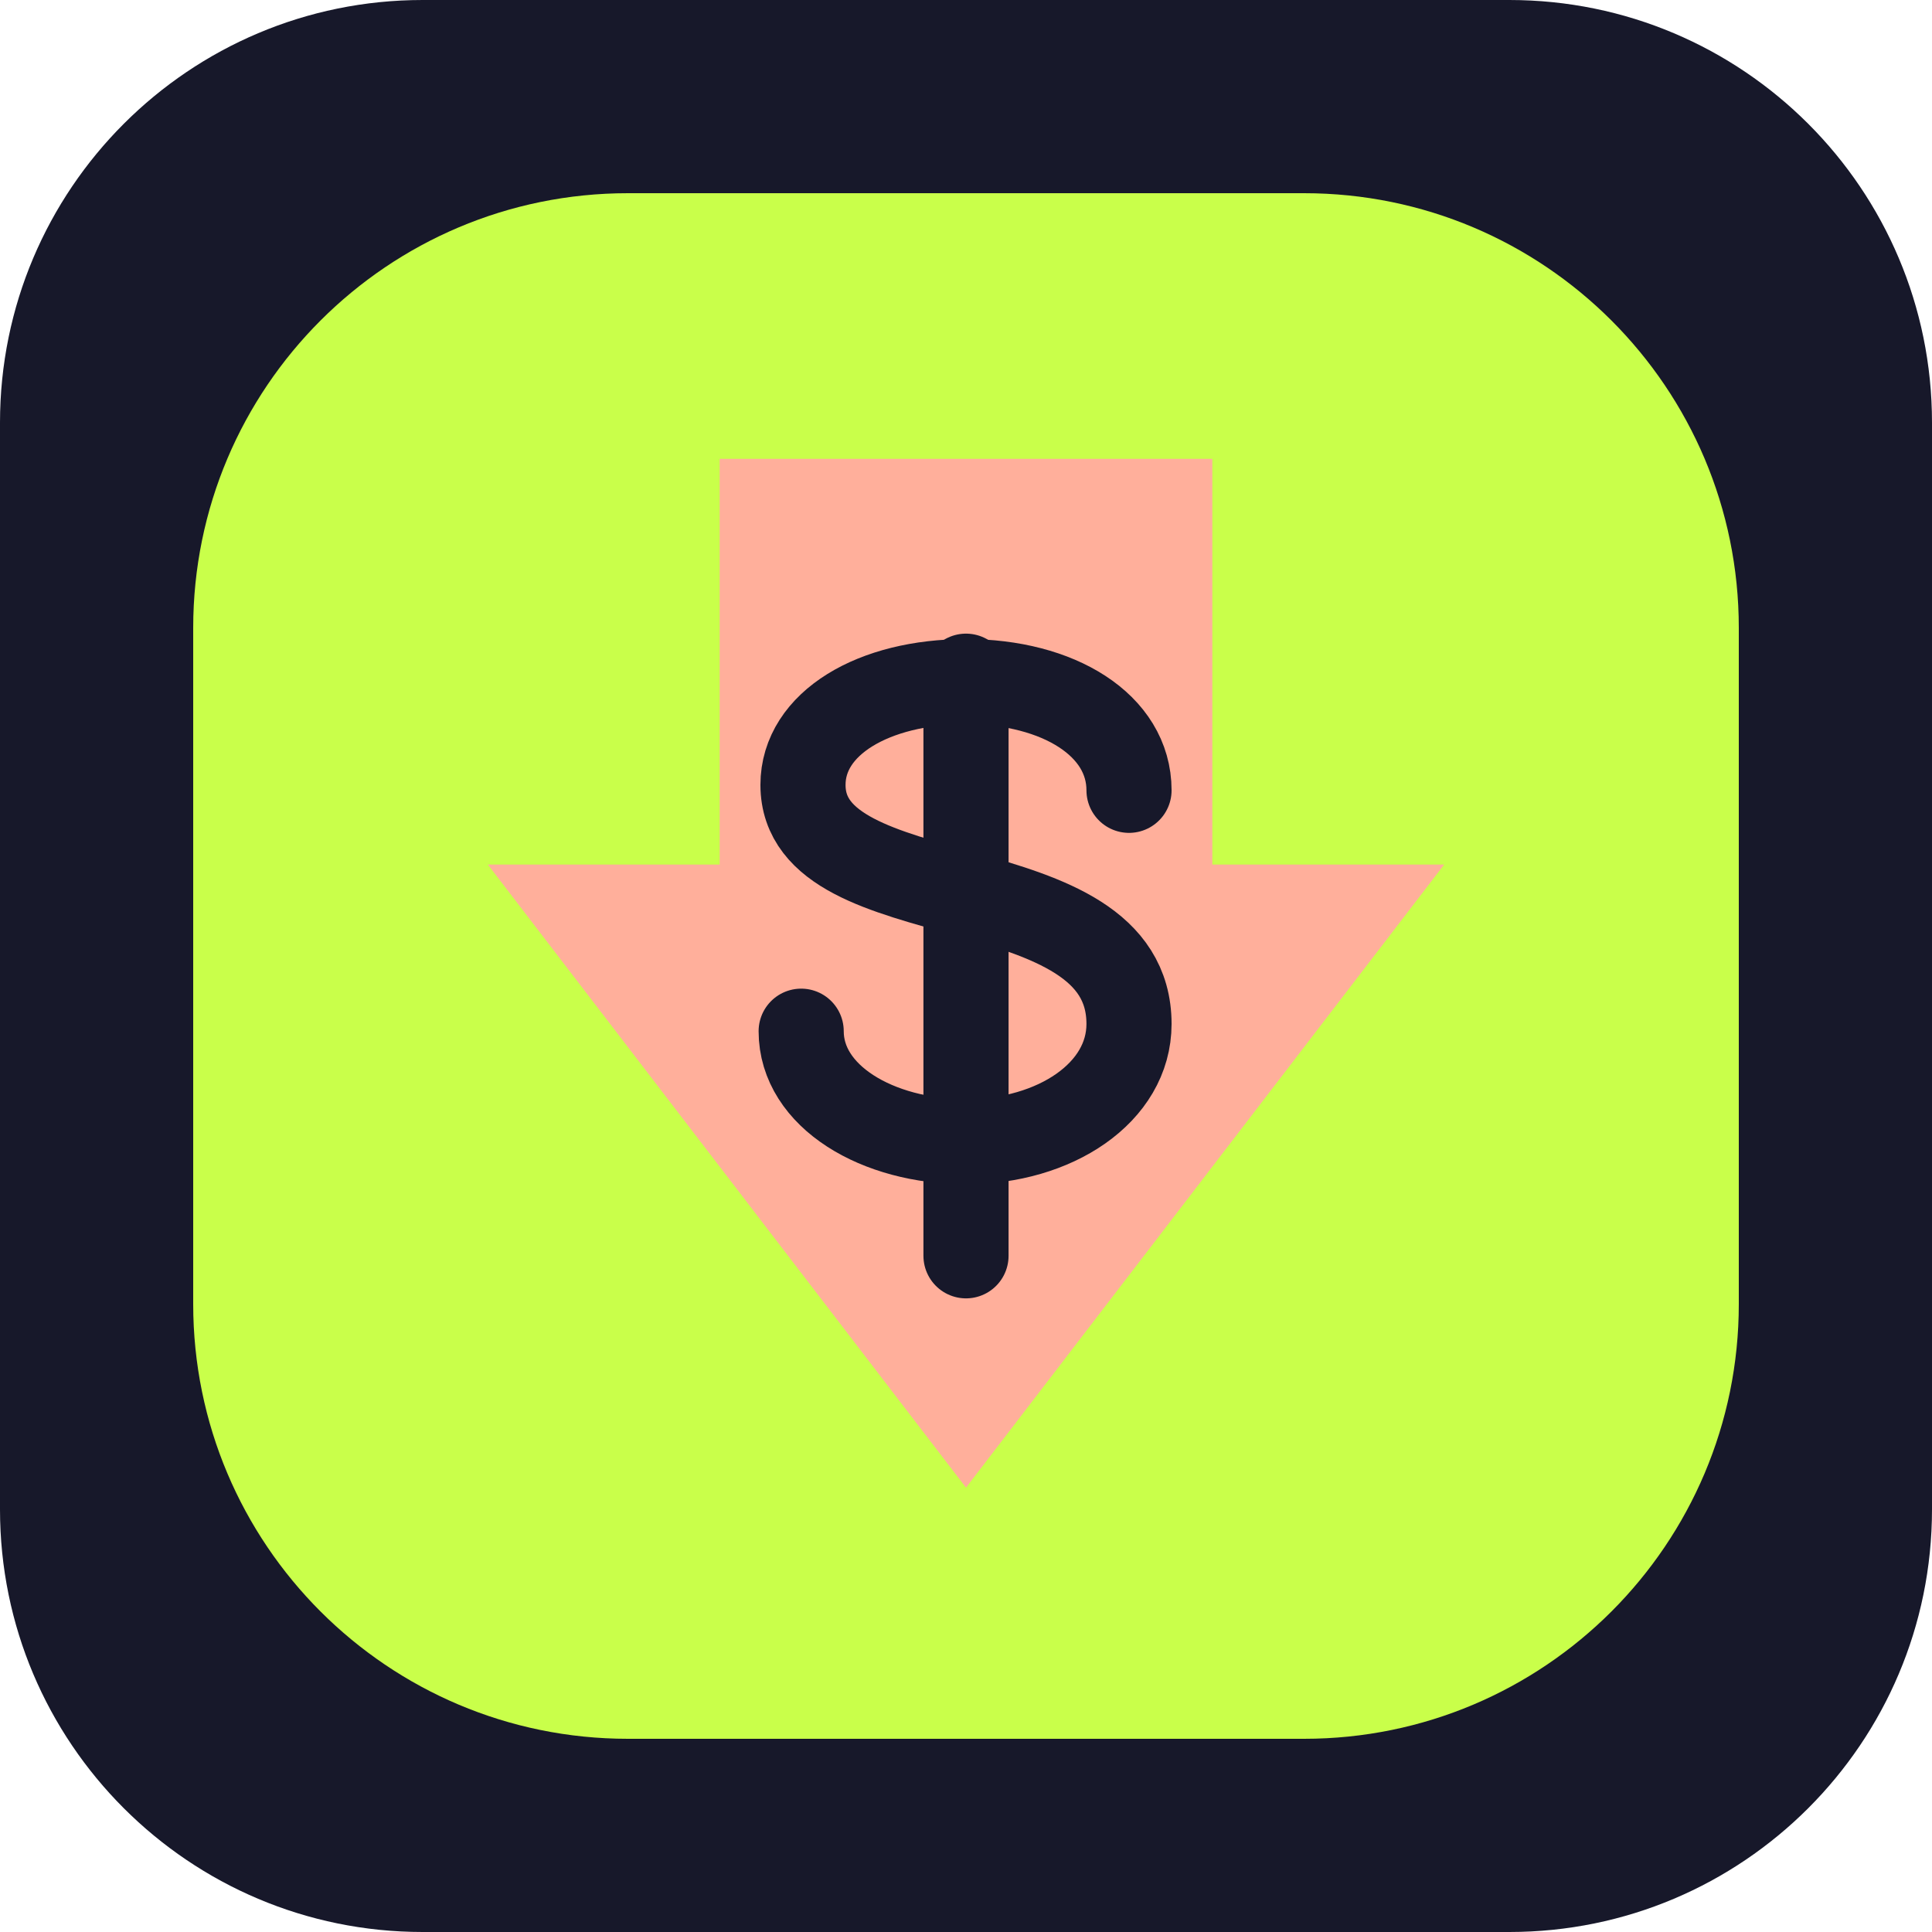
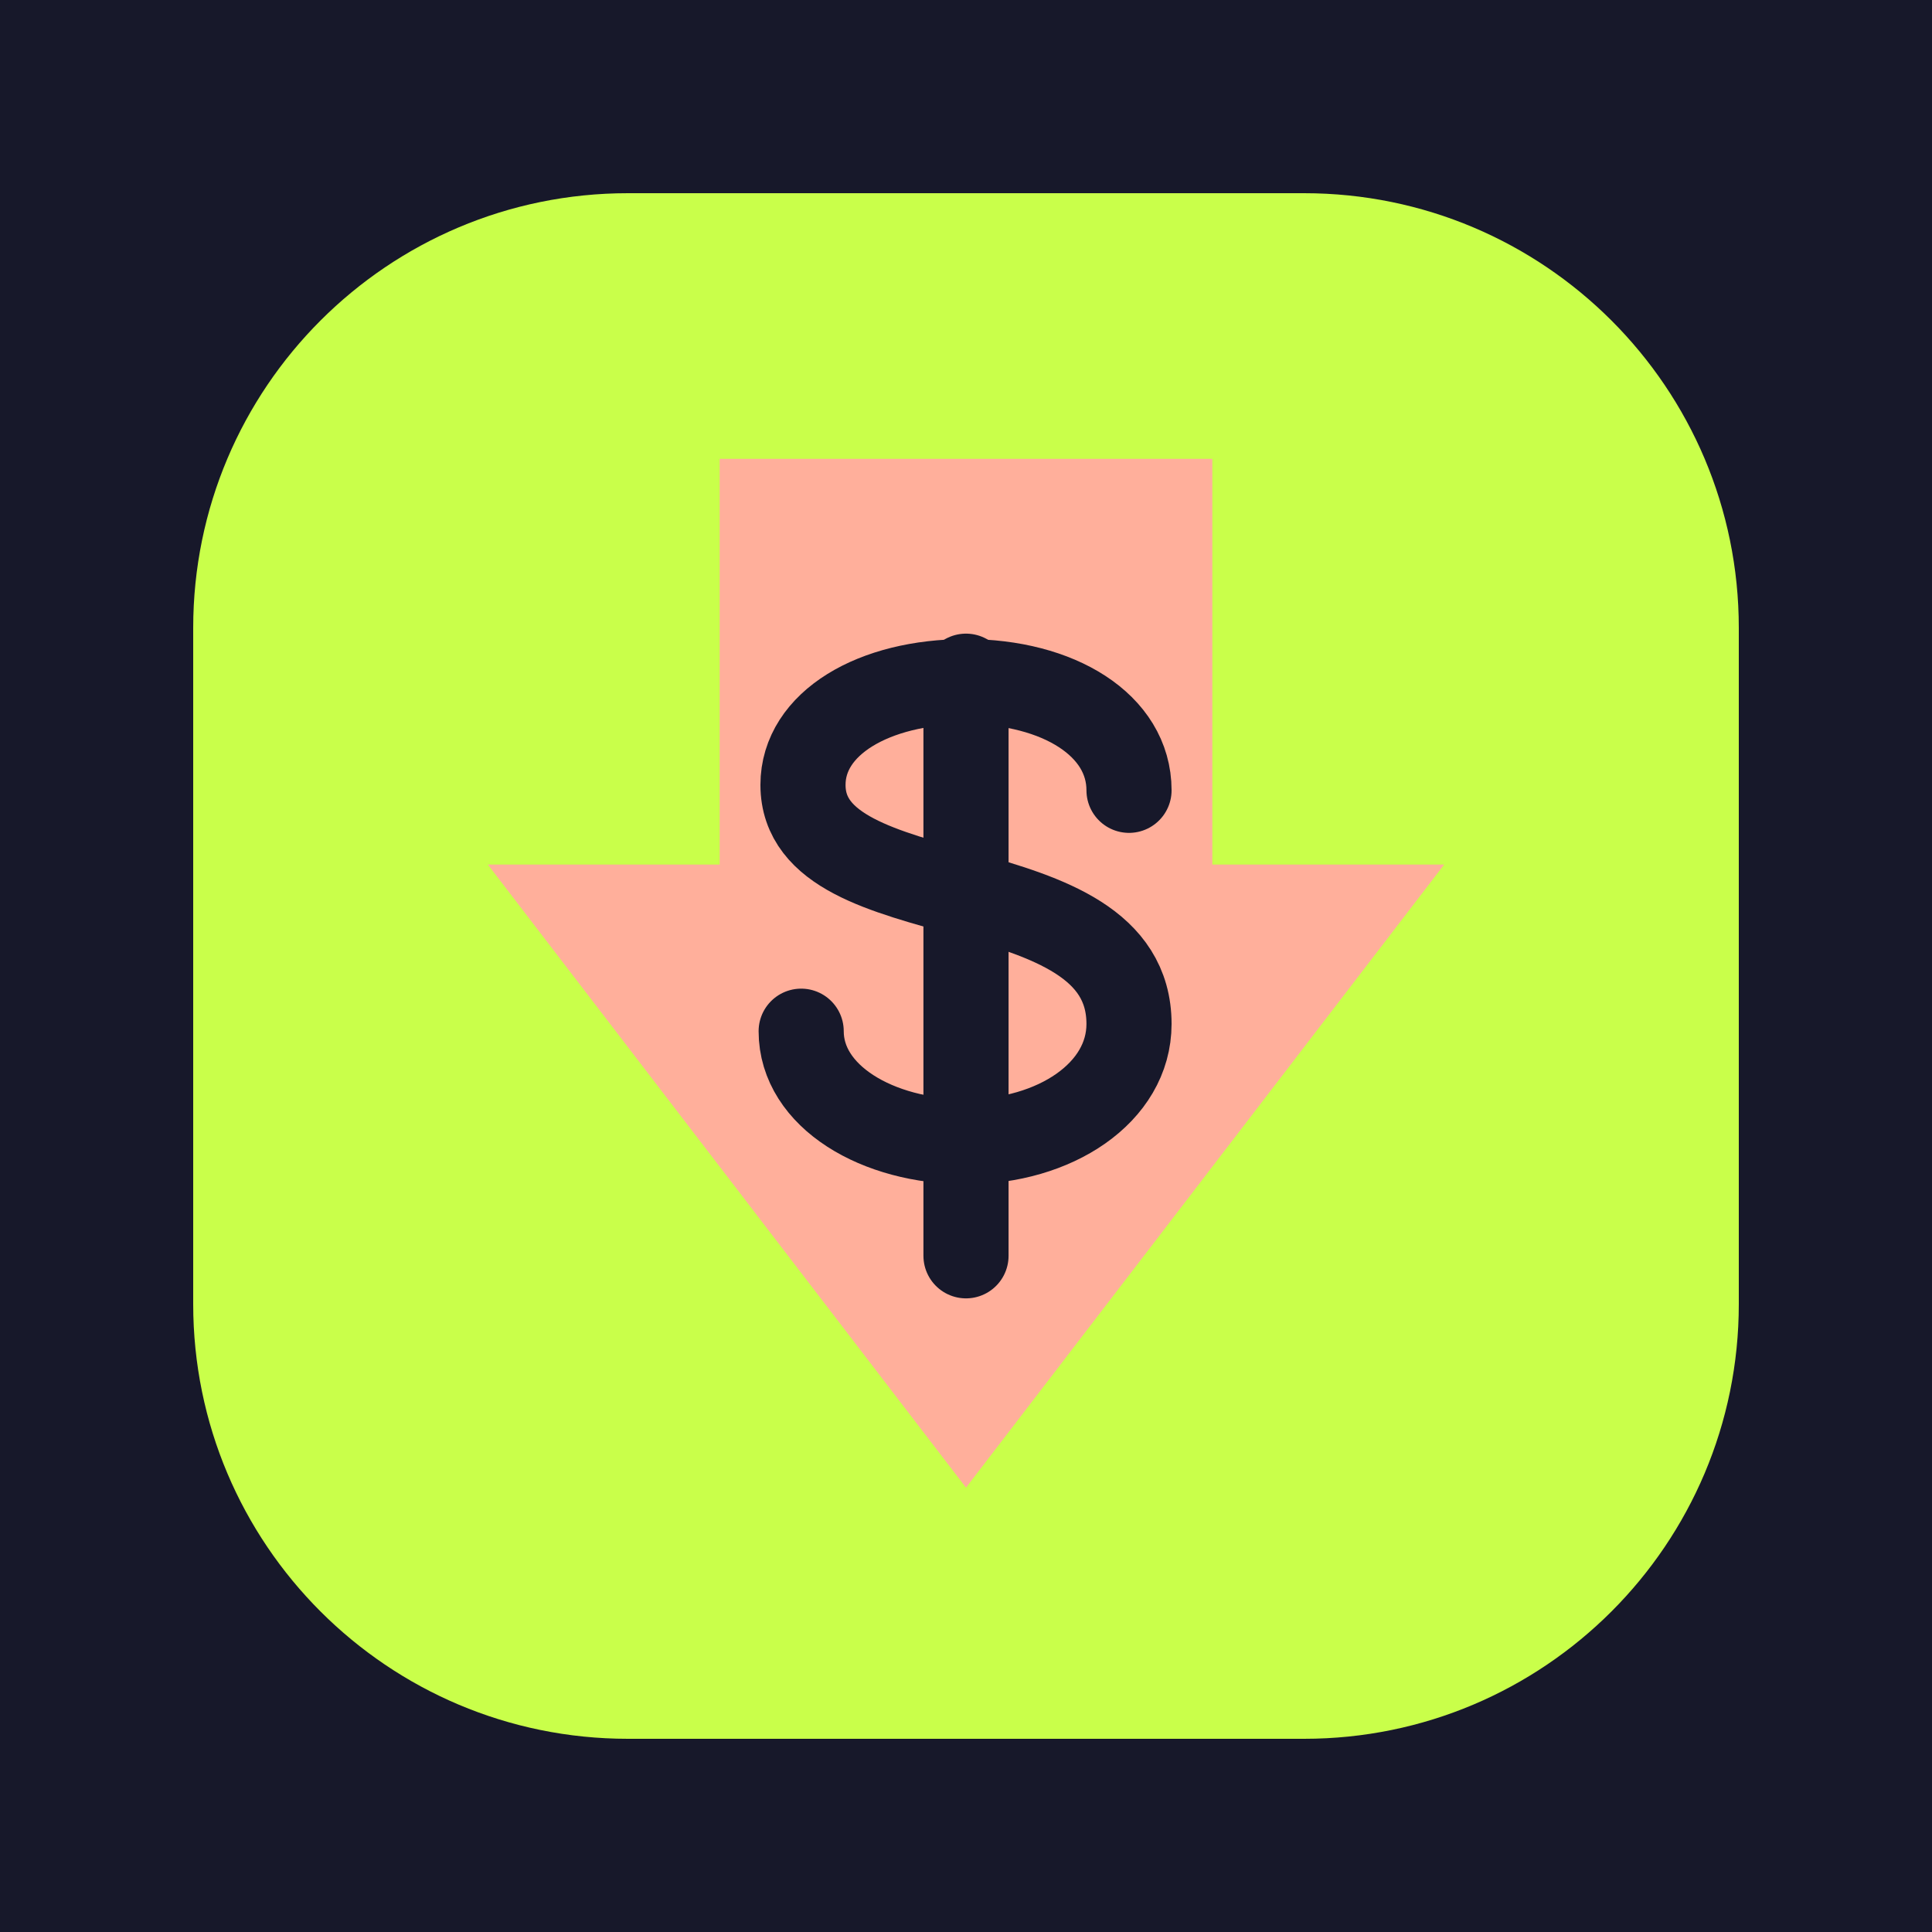
<svg xmlns="http://www.w3.org/2000/svg" viewBox="0 0 32 32" fill="none">
-   <rect width="32" height="32" rx="7" fill="#17182a" />
+   <rect width="32" height="32" fill="#17182a" />
  <g transform="translate(3.2 3.2) scale(0.8)">
    <rect width="32" height="32" rx="9" fill="#c9ff4a" />
    <path d="M9.2 2h13.6v11.2h6.4L16 30.4 2.8 13.2h6.4z" fill="#ffaf9b" transform="translate(4 4) scale(.75)" />
    <g fill="none" stroke="#17182a" stroke-width="2.35" stroke-linecap="round" stroke-linejoin="round" transform="translate(4 4) scale(.75)">
      <path d="M16 8v16" />
      <path d="M20.5 11.15c0-1.8-1.95-3-4.5-3s-4.5 1.15-4.5 2.85c0 3.7 9 2.15 9 6.6 0 1.9-2.05 3.25-4.5 3.25s-4.55-1.25-4.55-3.05" />
    </g>
  </g>
</svg>
